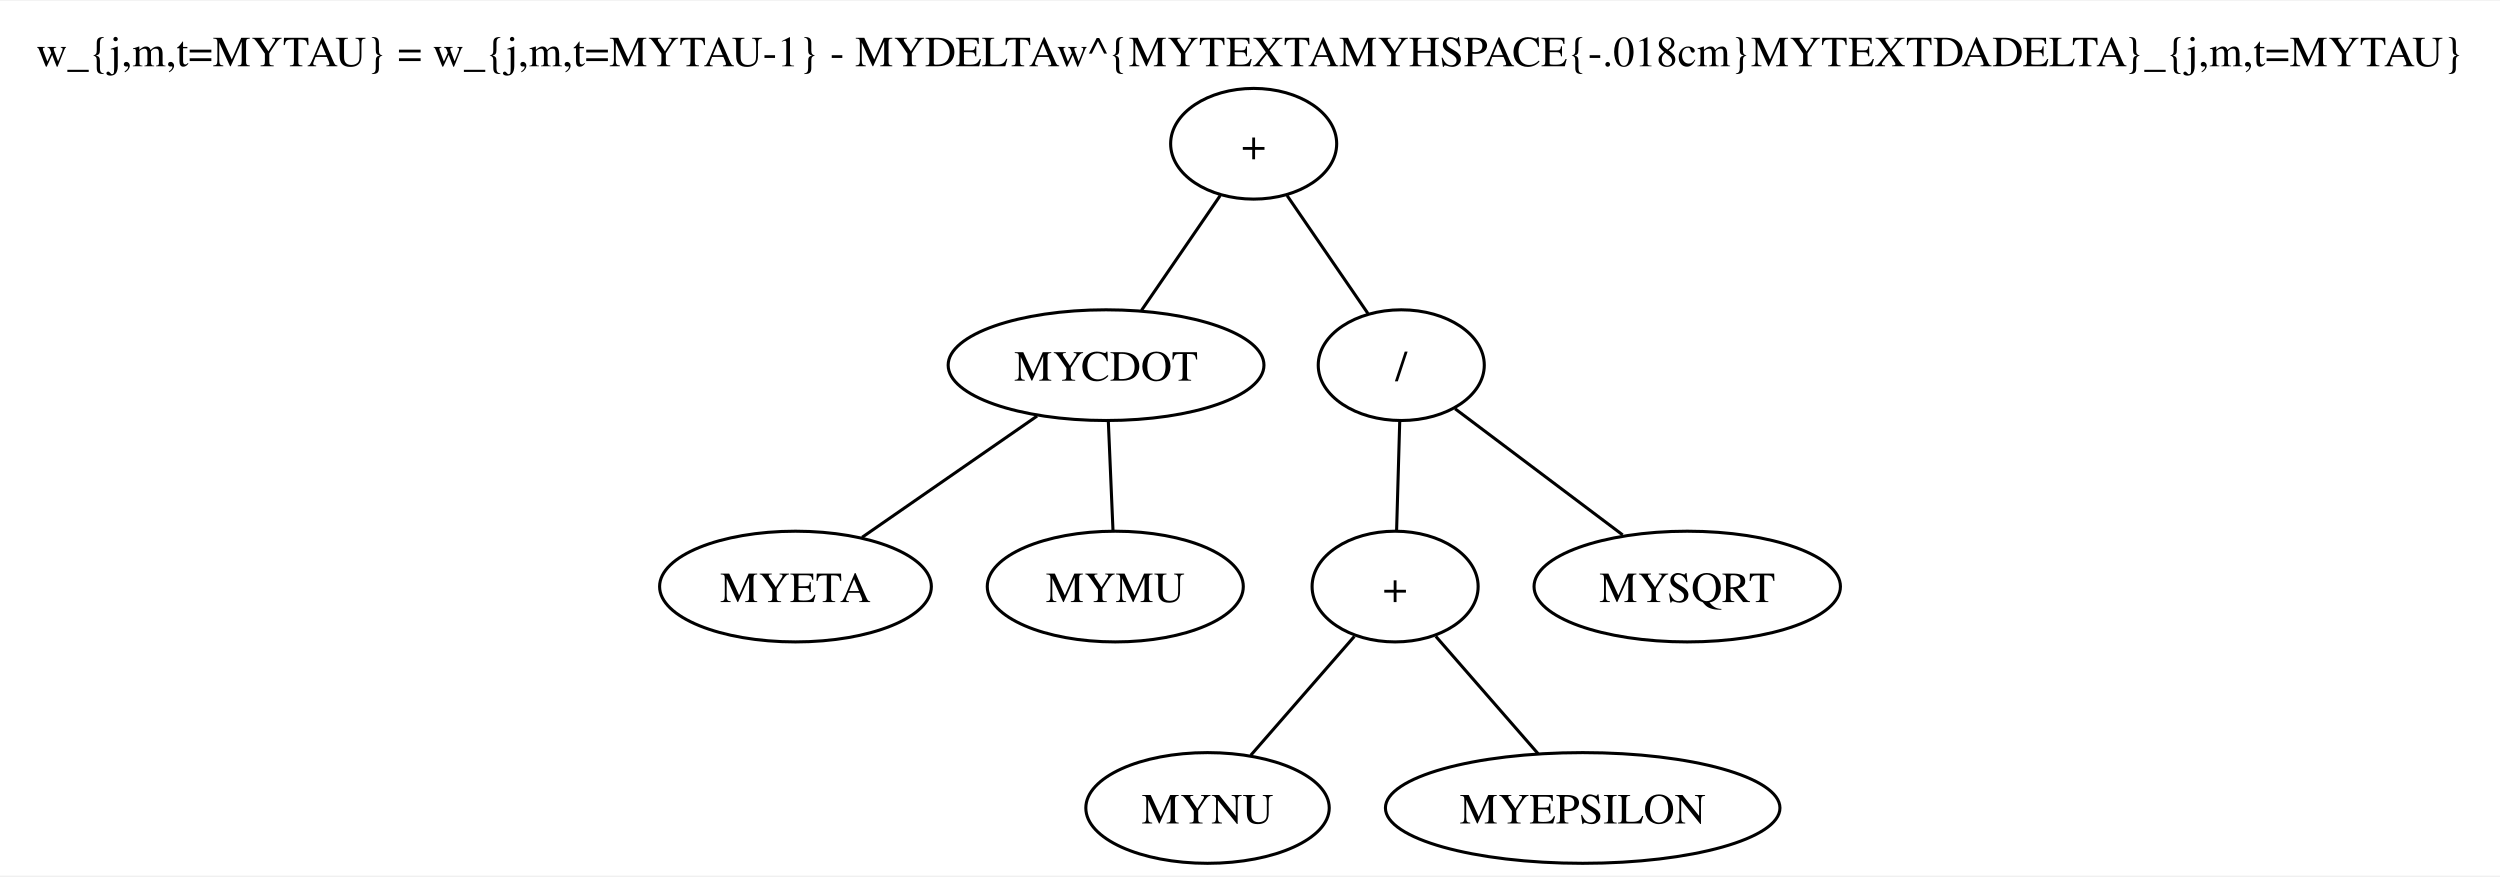
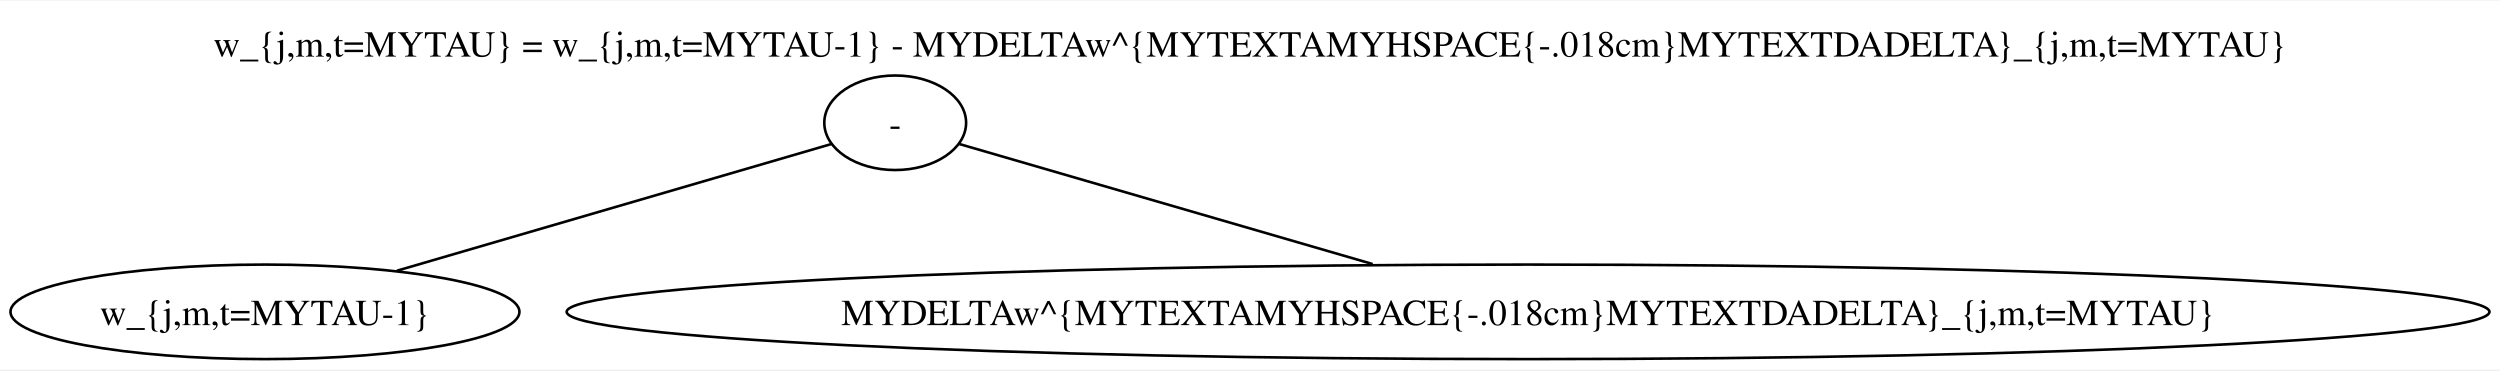
- <svg xmlns="http://www.w3.org/2000/svg" width="813pt" height="285pt" viewBox="0.00 0.00 813.00 284.50">
-   <g id="graph0" class="graph" transform="scale(1 1) rotate(0) translate(4 280.5)">
-     <polygon fill="white" stroke="none" points="-4,4 -4,-280.5 809,-280.5 809,4 -4,4" />
-     <text text-anchor="middle" x="402.5" y="-259.2" font-family="Times,serif" font-size="14.00">w_{j,m,t=MYTAU} = w_{j,m,t=MYTAU-1} - MYDELTAw^{MYTEXTAMYHSPACE{-.018cm}MYTEXTDADELTA}_{j,m,t=MYTAU}</text>
+ <svg xmlns="http://www.w3.org/2000/svg" width="952pt" height="141pt" viewBox="0.00 0.00 952.02 140.50">
+   <g id="graph0" class="graph" transform="scale(1 1) rotate(0) translate(4 136.5)">
+     <polygon fill="white" stroke="none" points="-4,4 -4,-136.5 948.02,-136.5 948.02,4 -4,4" />
+     <text text-anchor="middle" x="472.01" y="-115.2" font-family="Times,serif" font-size="14.00">w_{j,m,t=MYTAU} = w_{j,m,t=MYTAU-1} - MYDELTAw^{MYTEXTAMYHSPACE{-.018cm}MYTEXTDADELTA}_{j,m,t=MYTAU}</text>
    <g id="node1" class="node">
-       <ellipse fill="none" stroke="black" cx="403.69" cy="-234" rx="27" ry="18" />
-       <text text-anchor="middle" x="403.69" y="-228.95" font-family="Times,serif" font-size="14.00">+</text>
+       <ellipse fill="none" stroke="black" cx="336.9" cy="-90" rx="27" ry="18" />
+       <text text-anchor="middle" x="336.9" y="-84.95" font-family="Times,serif" font-size="14.00">-</text>
    </g>
    <g id="node2" class="node">
-       <ellipse fill="none" stroke="black" cx="355.69" cy="-162" rx="51.35" ry="18" />
-       <text text-anchor="middle" x="355.69" y="-156.95" font-family="Times,serif" font-size="14.00">MYCDOT</text>
+       <ellipse fill="none" stroke="black" cx="96.9" cy="-18" rx="96.9" ry="18" />
+       <text text-anchor="middle" x="96.9" y="-12.95" font-family="Times,serif" font-size="14.00">w_{j,m,t=MYTAU-1}</text>
    </g>
    <g id="edge1" class="edge">
-       <path fill="none" stroke="black" d="M392.79,-217.12C385.16,-205.98 374.97,-191.13 367.2,-179.8" />
-     </g>
-     <g id="node5" class="node">
-       <ellipse fill="none" stroke="black" cx="451.69" cy="-162" rx="27" ry="18" />
-       <text text-anchor="middle" x="451.69" y="-156.95" font-family="Times,serif" font-size="14.00">/</text>
-     </g>
-     <g id="edge4" class="edge">
-       <path fill="none" stroke="black" d="M414.58,-217.12C422.43,-205.66 432.99,-190.26 440.84,-178.82" />
+       <path fill="none" stroke="black" d="M312.57,-81.9C273.96,-70.64 197.85,-48.44 147.16,-33.66" />
    </g>
    <g id="node3" class="node">
-       <ellipse fill="none" stroke="black" cx="254.69" cy="-90" rx="44.19" ry="18" />
-       <text text-anchor="middle" x="254.69" y="-84.95" font-family="Times,serif" font-size="14.00">MYETA</text>
+       <ellipse fill="none" stroke="black" cx="577.9" cy="-18" rx="366.11" ry="18" />
+       <text text-anchor="middle" x="577.9" y="-12.95" font-family="Times,serif" font-size="14.00">MYDELTAw^{MYTEXTAMYHSPACE{-.018cm}MYTEXTDADELTA}_{j,m,t=MYTAU}</text>
    </g>
    <g id="edge2" class="edge">
-       <path fill="none" stroke="black" d="M333.27,-145.46C316.3,-133.7 293.13,-117.64 276.34,-106.01" />
-     </g>
-     <g id="node4" class="node">
-       <ellipse fill="none" stroke="black" cx="358.69" cy="-90" rx="41.63" ry="18" />
-       <text text-anchor="middle" x="358.69" y="-84.95" font-family="Times,serif" font-size="14.00">MYMU</text>
-     </g>
-     <g id="edge3" class="edge">
-       <path fill="none" stroke="black" d="M356.43,-143.7C356.89,-132.85 357.49,-118.92 357.95,-108.1" />
-     </g>
-     <g id="node6" class="node">
-       <ellipse fill="none" stroke="black" cx="449.69" cy="-90" rx="27" ry="18" />
-       <text text-anchor="middle" x="449.69" y="-84.95" font-family="Times,serif" font-size="14.00">+</text>
-     </g>
-     <g id="edge5" class="edge">
-       <path fill="none" stroke="black" d="M451.19,-143.7C450.88,-132.85 450.48,-118.92 450.17,-108.1" />
-     </g>
-     <g id="node9" class="node">
-       <ellipse fill="none" stroke="black" cx="544.69" cy="-90" rx="49.82" ry="18" />
-       <text text-anchor="middle" x="544.69" y="-84.95" font-family="Times,serif" font-size="14.00">MYSQRT</text>
-     </g>
-     <g id="edge8" class="edge">
-       <path fill="none" stroke="black" d="M469.18,-147.83C484.65,-136.19 507.25,-119.18 523.69,-106.8" />
-     </g>
-     <g id="node7" class="node">
-       <ellipse fill="none" stroke="black" cx="388.69" cy="-18" rx="39.58" ry="18" />
-       <text text-anchor="middle" x="388.69" y="-12.95" font-family="Times,serif" font-size="14.00">MYNU</text>
-     </g>
-     <g id="edge6" class="edge">
-       <path fill="none" stroke="black" d="M436.45,-73.81C426.5,-62.39 412.89,-46.78 402.74,-35.13" />
-     </g>
-     <g id="node8" class="node">
-       <ellipse fill="none" stroke="black" cx="510.69" cy="-18" rx="64.15" ry="18" />
-       <text text-anchor="middle" x="510.69" y="-12.95" font-family="Times,serif" font-size="14.00">MYEPSILON</text>
-     </g>
-     <g id="edge7" class="edge">
-       <path fill="none" stroke="black" d="M462.92,-73.81C472.73,-62.55 486.1,-47.22 496.2,-35.63" />
+       <path fill="none" stroke="black" d="M361.34,-81.9C397.95,-71.27 468.16,-50.88 518.72,-36.19" />
    </g>
  </g>
</svg>
